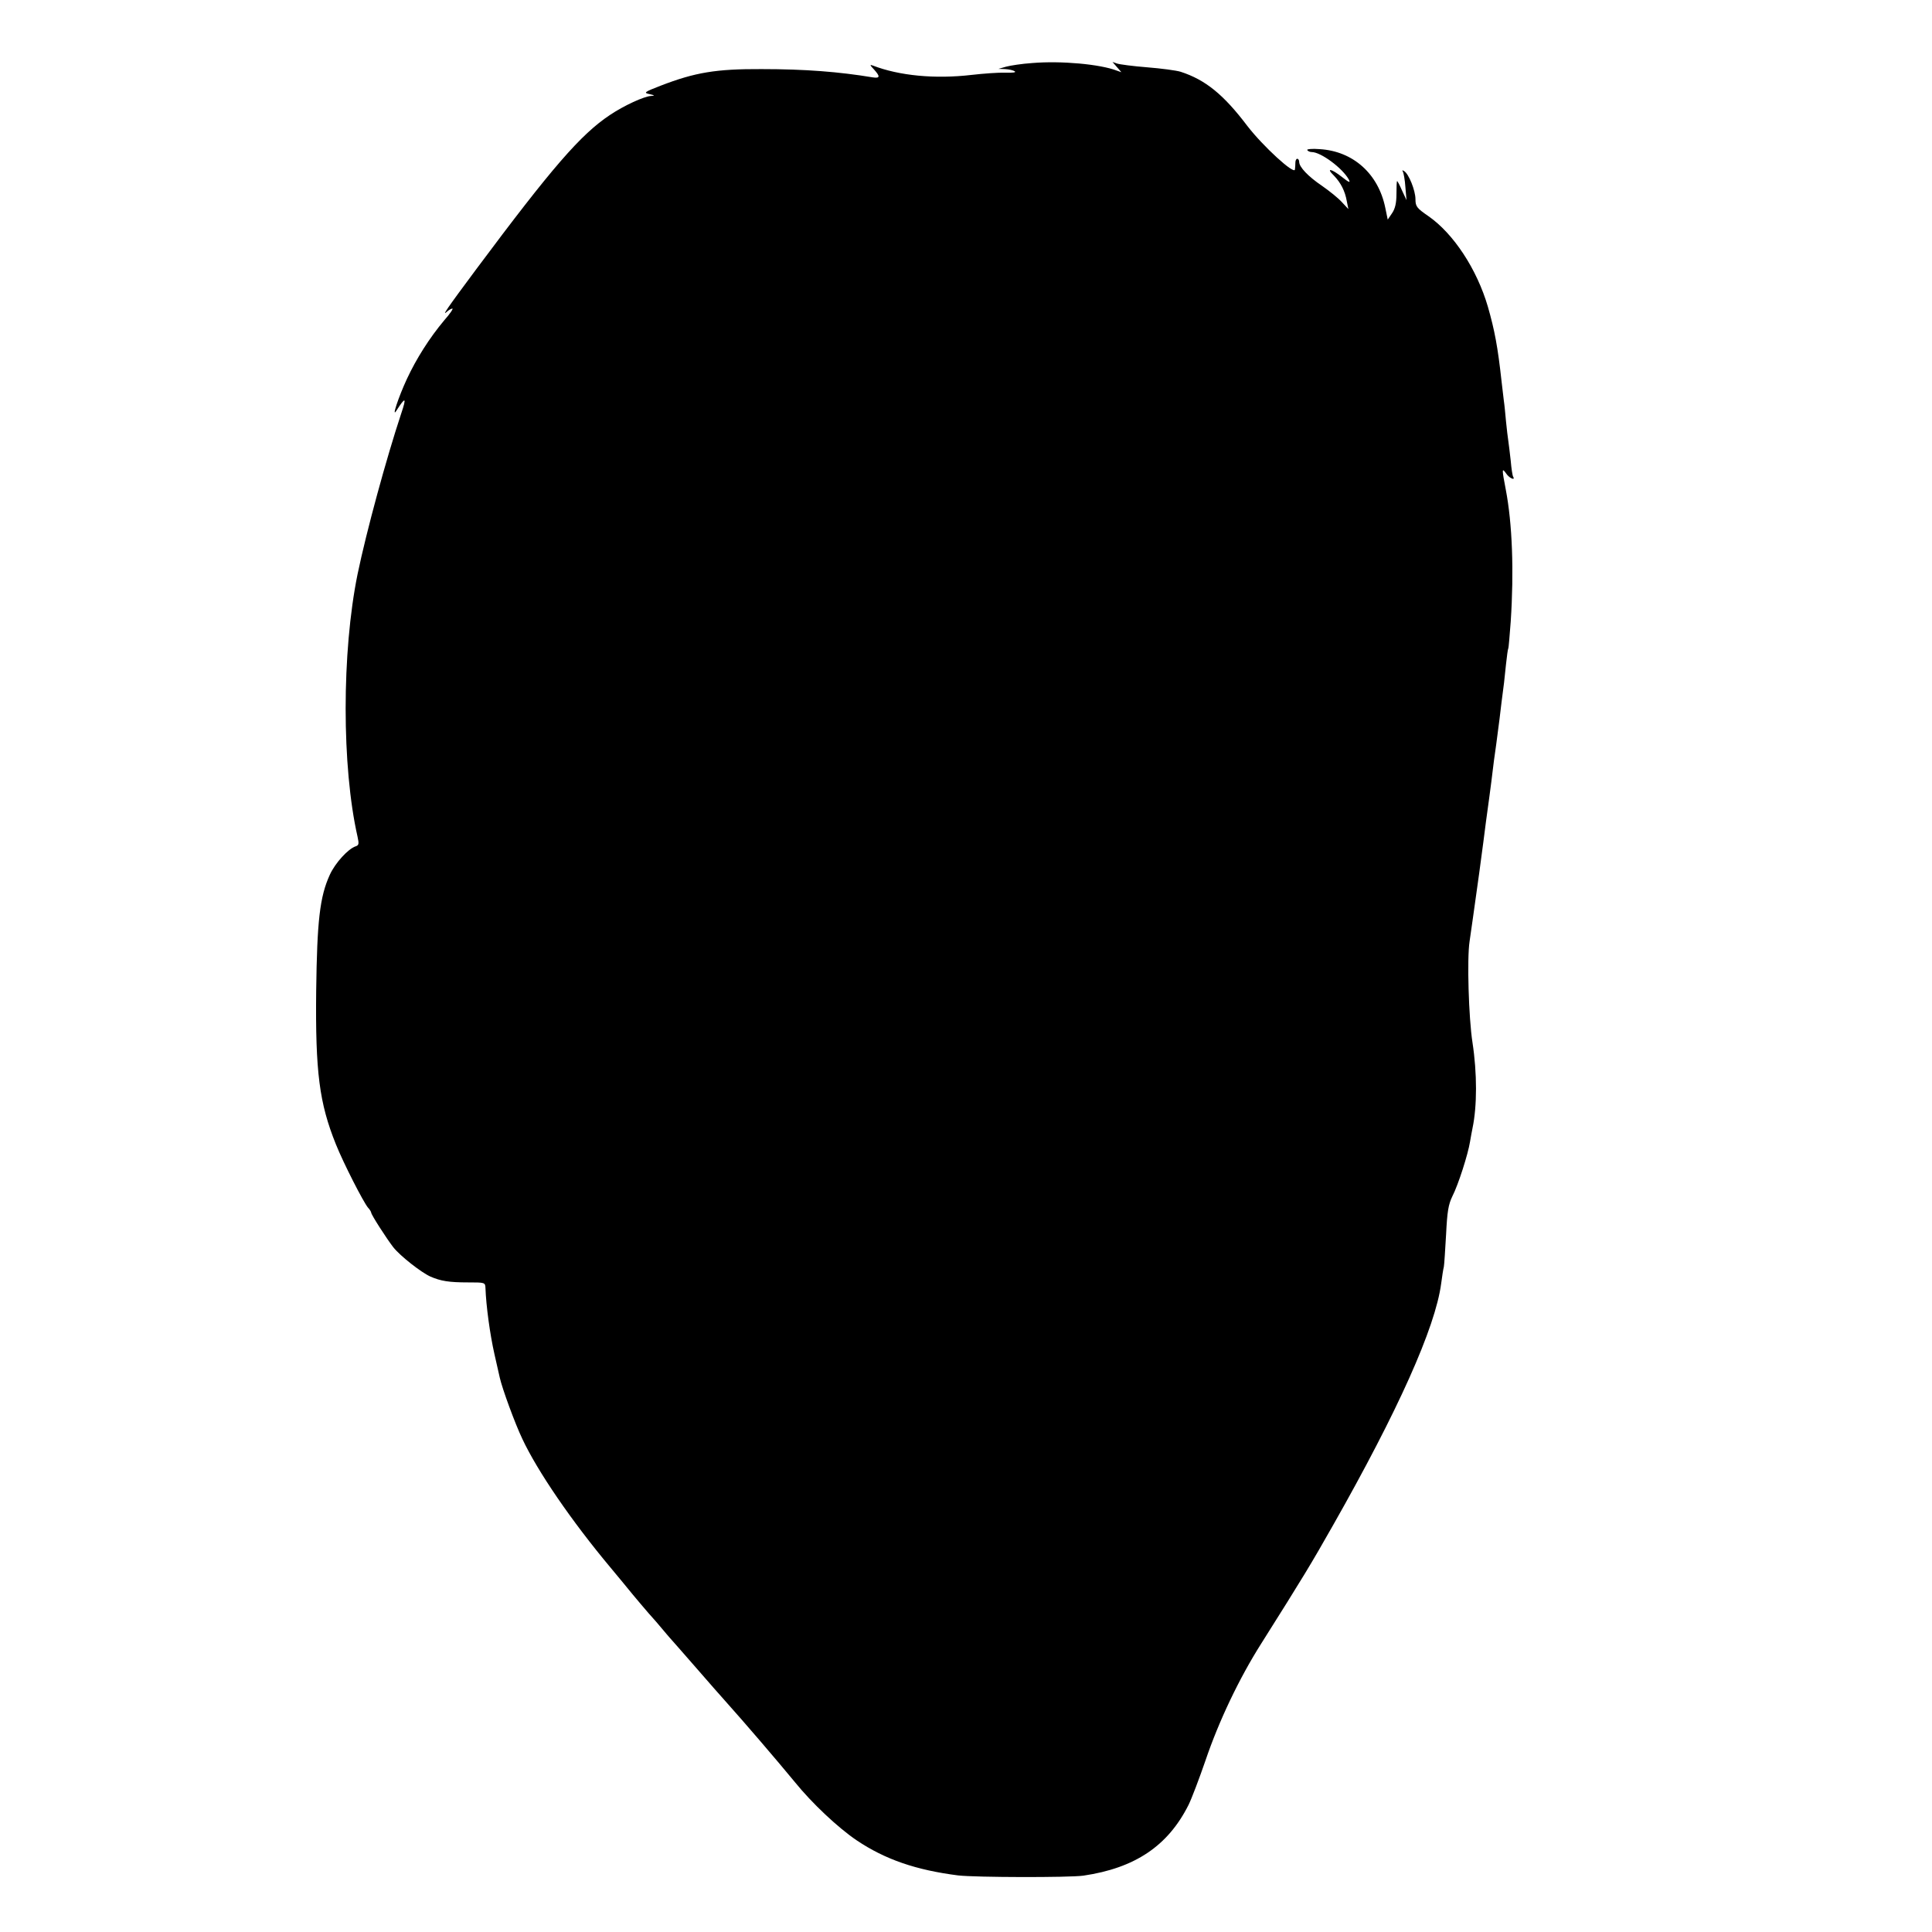
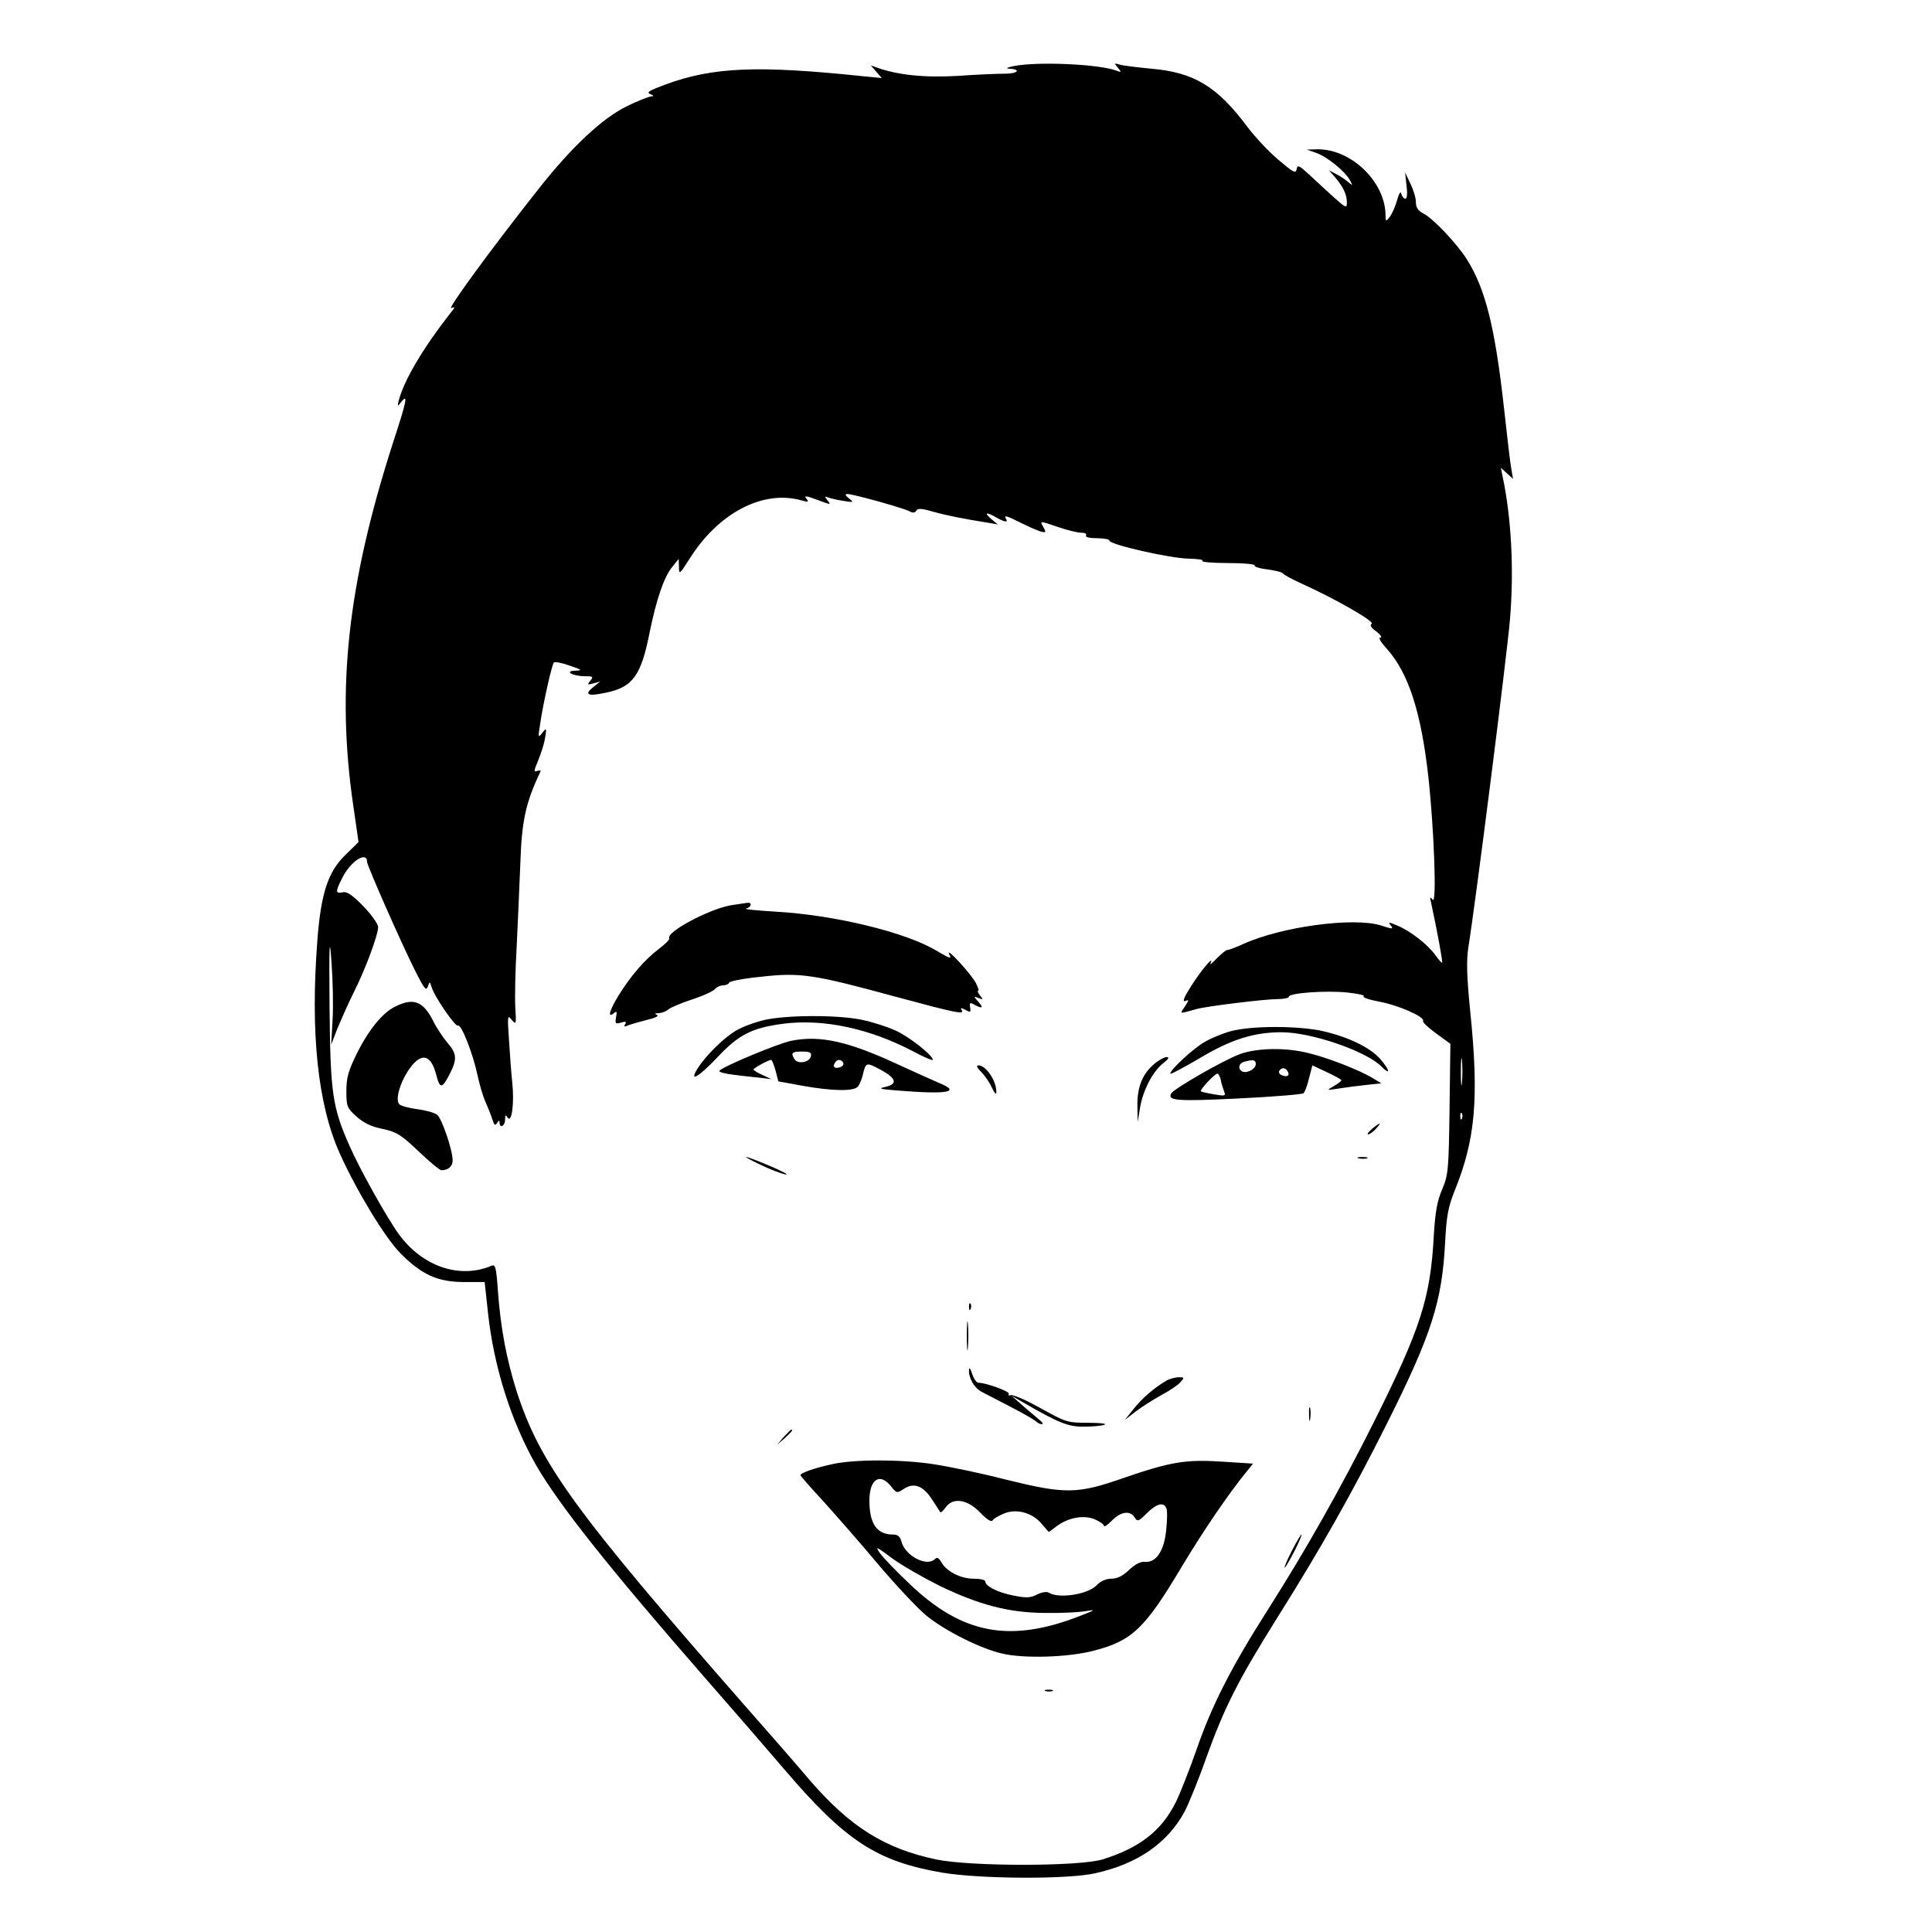
- <svg xmlns="http://www.w3.org/2000/svg" version="1.0" width="864pt" height="864pt" viewBox="0 0 864 864" preserveAspectRatio="xMidYMid meet">
-   <g transform="translate(0,864) scale(0.1,-0.1)" fill="#000000" stroke="none">
-     <path d="M4615 8358 c-45 -3 -96 -11 -115 -16 l-35 -10 30 -1 c17 -1 36 -5 43 -10 8 -5 -9 -7 -42 -6 -31 1 -99 -4 -151 -10 -163 -19 -323 -4 -442 42 -14 5 -13 2 5 -17 29 -32 28 -41 -5 -36 -151 25 -301 37 -498 37 -203 1 -297 -15 -450 -74 -75 -29 -78 -32 -50 -38 23 -5 25 -7 8 -8 -32 -1 -124 -44 -185 -85 -131 -87 -259 -235 -599 -691 -128 -172 -158 -215 -128 -187 7 6 17 12 22 12 5 0 -11 -24 -36 -52 -67 -80 -125 -172 -167 -262 -39 -84 -70 -179 -47 -142 41 64 46 60 21 -14 -66 -199 -155 -525 -195 -718 -71 -349 -71 -861 0 -1174 7 -32 6 -38 -9 -43 -33 -11 -91 -74 -115 -127 -45 -98 -57 -207 -61 -518 -4 -365 14 -503 88 -687 34 -85 123 -259 144 -284 8 -8 14 -19 14 -22 0 -9 68 -115 99 -155 31 -39 124 -112 166 -131 46 -20 83 -26 168 -26 75 0 77 0 78 -25 3 -81 20 -206 40 -295 11 -49 22 -97 24 -106 11 -49 68 -205 101 -274 68 -145 220 -367 394 -575 34 -41 79 -95 99 -120 20 -24 52 -62 72 -85 20 -22 47 -53 60 -69 13 -16 29 -34 34 -40 6 -6 57 -65 115 -131 57 -66 119 -136 136 -155 80 -89 230 -264 309 -360 76 -94 193 -204 276 -260 128 -86 266 -133 454 -157 78 -9 495 -10 560 -1 231 34 378 133 470 316 14 28 48 118 76 199 60 177 151 368 250 524 188 298 223 356 321 529 290 511 457 883 483 1080 4 30 9 64 12 75 2 11 6 76 10 145 5 101 10 133 28 170 27 53 70 188 79 244 4 21 8 48 11 60 21 99 21 247 0 384 -17 109 -25 375 -13 452 6 38 20 142 43 305 13 94 27 204 30 228 2 15 9 64 15 110 6 45 13 98 15 117 2 19 9 73 16 120 6 47 13 99 15 115 2 17 6 50 9 75 10 73 13 101 20 170 4 36 8 67 10 70 2 3 6 57 11 120 15 227 7 439 -22 590 -18 94 -18 100 2 72 13 -20 42 -33 31 -14 -3 4 -8 36 -11 72 -4 36 -9 76 -11 90 -2 14 -7 52 -10 85 -3 33 -7 76 -10 95 -2 19 -7 58 -10 85 -17 155 -31 228 -61 333 -49 168 -154 328 -267 406 -51 35 -57 43 -57 75 0 39 -30 114 -51 126 -7 5 -10 4 -5 -3 3 -6 9 -37 11 -69 l5 -58 -20 43 c-10 23 -20 42 -22 42 -2 0 -3 -26 -3 -58 0 -40 -6 -66 -20 -86 l-19 -28 -11 53 c-31 152 -144 253 -293 262 -34 3 -59 0 -56 -4 3 -5 12 -9 20 -9 41 0 138 -72 166 -123 8 -16 2 -14 -30 11 -48 38 -74 43 -37 7 31 -32 50 -69 58 -115 l7 -35 -29 31 c-16 18 -56 50 -89 73 -62 42 -102 84 -102 107 0 8 -4 14 -9 14 -4 0 -8 -8 -8 -17 0 -10 -1 -24 -2 -31 -2 -25 -143 104 -213 195 -106 140 -187 206 -298 242 -19 6 -87 15 -150 20 -63 5 -124 13 -135 17 l-20 7 20 -23 20 -23 -20 7 c-75 29 -250 45 -380 34z" />
+ <svg xmlns="http://www.w3.org/2000/svg" version="1.0" width="700pt" height="700pt" viewBox="0 0 700 700" preserveAspectRatio="xMidYMid meet">
+   <g transform="translate(0,700) scale(0.1,-0.1)" fill="#000000" stroke="none">
+     <path d="M3670 6760 c-22 -5 -27 -8 -13 -9 44 -2 31 -18 -15 -18 -26 0 -103 -3 -172 -8 -120 -7 -219 3 -295 31 l-20 7 20 -23 20 -23 -70 7 c-382 40 -544 33 -716 -31 -57 -21 -68 -28 -53 -34 13 -5 14 -8 4 -8 -9 -1 -48 -16 -87 -35 -89 -43 -201 -147 -322 -301 -167 -211 -333 -438 -316 -431 15 5 15 4 -2 -17 -101 -129 -168 -243 -188 -317 -6 -24 -5 -24 9 -6 25 31 20 5 -30 -148 -165 -512 -206 -892 -144 -1315 l19 -132 -48 -47 c-62 -60 -88 -138 -101 -307 -26 -337 1 -596 81 -774 61 -136 164 -305 219 -361 77 -78 135 -105 231 -105 l75 0 12 -111 c21 -195 83 -392 174 -552 83 -144 264 -372 613 -772 94 -107 223 -256 287 -331 222 -260 335 -333 572 -374 139 -23 454 -25 555 -2 153 34 261 109 323 223 14 27 50 114 78 194 67 186 116 282 258 509 156 248 273 455 396 701 163 325 201 444 212 660 5 95 11 127 35 187 75 185 88 335 56 648 -13 128 -14 185 -7 232 25 152 141 1066 151 1190 15 179 5 367 -27 518 l-6 30 22 -20 22 -20 -6 35 c-4 19 -15 116 -26 215 -33 300 -68 438 -135 545 -36 57 -122 148 -157 166 -20 10 -28 22 -28 42 0 15 -9 45 -20 67 l-19 40 5 -47 c4 -30 2 -48 -4 -48 -6 0 -12 8 -15 18 -2 11 -8 2 -15 -23 -6 -22 -18 -49 -26 -60 -15 -19 -15 -19 -16 6 -1 121 -126 241 -249 238 l-36 -1 34 -12 c40 -14 106 -68 122 -99 11 -21 11 -21 -7 -6 -10 9 -30 22 -44 29 l-25 13 21 -24 c29 -33 44 -63 44 -92 0 -22 -2 -22 -46 17 -25 23 -65 59 -89 82 -38 35 -44 38 -47 21 -3 -17 -12 -12 -66 34 -35 29 -85 83 -113 120 -108 145 -193 197 -347 210 -51 5 -103 11 -115 15 -20 6 -21 5 -7 -11 14 -17 13 -18 -5 -11 -63 24 -290 34 -375 16z m-671 -1574 c-12 16 -12 17 3 11 9 -3 34 -9 55 -12 36 -6 37 -5 19 9 -14 12 -16 16 -5 16 20 0 200 -50 223 -62 13 -7 21 -7 26 2 5 9 20 8 61 -4 50 -14 111 -26 199 -40 l35 -6 -24 20 c-27 23 -17 26 19 5 30 -17 44 -19 35 -5 -9 15 1 12 53 -14 26 -13 58 -27 70 -31 22 -6 23 -5 13 14 -14 25 -17 25 54 1 32 -11 69 -20 82 -20 14 0 21 -4 18 -10 -4 -6 12 -10 39 -10 25 0 46 -4 46 -9 0 -14 219 -64 286 -65 34 -1 57 -4 50 -8 -6 -4 35 -8 92 -8 57 0 101 -4 98 -9 -3 -4 18 -11 46 -14 28 -4 54 -10 57 -15 3 -5 33 -21 66 -36 122 -55 267 -138 255 -146 -8 -5 -3 -14 17 -28 15 -12 22 -22 14 -22 -8 0 2 -17 24 -41 78 -87 124 -229 150 -462 21 -190 31 -467 16 -447 -9 12 -11 10 -6 -10 22 -102 43 -215 40 -218 -1 -2 -12 10 -24 27 -28 39 -90 87 -137 107 -33 14 -36 14 -25 1 11 -14 7 -14 -36 0 -100 31 -363 -5 -500 -68 -26 -12 -51 -21 -56 -21 -4 1 -21 -13 -38 -30 -17 -18 -27 -26 -23 -18 15 33 -36 -28 -71 -84 -25 -39 -32 -57 -21 -53 15 6 14 4 -1 -20 -19 -28 -23 -27 42 -9 35 10 247 36 292 36 24 0 43 4 43 9 0 13 132 23 211 15 39 -4 66 -10 60 -14 -6 -3 18 -12 55 -19 69 -12 168 -56 160 -70 -3 -4 18 -24 47 -45 l52 -38 -3 -236 c-3 -223 -5 -240 -27 -292 -18 -42 -25 -82 -30 -166 -12 -227 -48 -338 -216 -674 -123 -246 -249 -468 -387 -685 -130 -204 -202 -345 -257 -505 -26 -74 -60 -160 -75 -190 -52 -104 -131 -165 -265 -207 -86 -26 -480 -26 -604 0 -187 40 -311 118 -458 288 -48 57 -151 175 -228 262 -623 711 -749 884 -834 1149 -36 115 -57 225 -67 361 -6 85 -9 97 -23 91 -115 -49 -250 -3 -335 113 -44 60 -143 238 -179 320 -63 142 -70 192 -73 503 -2 236 0 264 7 165 5 -66 7 -160 4 -210 l-5 -90 23 60 c14 33 40 92 59 130 41 81 88 207 88 236 0 11 -24 45 -54 76 -41 42 -60 54 -75 50 -26 -6 -26 3 -1 52 30 61 90 99 90 58 0 -13 128 -304 178 -402 29 -57 36 -66 42 -50 7 20 7 20 14 -2 11 -36 86 -144 95 -139 12 8 55 -103 71 -179 7 -33 20 -78 30 -100 10 -22 21 -51 25 -64 6 -18 9 -20 16 -10 6 10 9 11 9 2 0 -23 20 -13 20 10 0 17 2 19 9 8 15 -23 25 51 17 127 -4 37 -9 108 -12 157 -6 85 -5 89 10 70 16 -19 17 -17 13 45 -2 36 0 135 5 220 4 85 10 218 13 295 5 162 20 228 73 339 3 5 -2 6 -11 3 -14 -5 -13 0 3 38 10 24 22 61 25 82 6 36 5 37 -10 18 -15 -19 -16 -18 -9 25 11 79 44 224 51 230 5 3 31 -2 58 -12 44 -15 46 -17 20 -18 -43 -1 -11 -20 34 -20 30 0 32 -2 20 -16 -12 -15 -11 -16 11 -10 l25 7 -25 -20 c-35 -28 -21 -35 44 -21 99 20 129 62 160 220 24 118 52 200 81 235 l24 30 1 -30 c0 -28 3 -26 40 33 105 165 265 248 404 209 25 -7 28 -6 17 7 -9 11 0 10 40 -5 48 -18 51 -19 38 -3z m2298 -2108 c-2 -24 -4 -7 -4 37 0 44 2 63 4 43 2 -21 2 -57 0 -80z m0 -130 c-3 -8 -6 -5 -6 6 -1 11 2 17 5 13 3 -3 4 -12 1 -19z" />
+     <path d="M2648 3720 c-80 -14 -237 -98 -223 -120 2 -4 -15 -21 -39 -39 -50 -38 -101 -97 -145 -168 -33 -54 -41 -84 -17 -64 11 9 12 6 8 -15 -4 -23 -2 -25 18 -19 17 5 21 4 15 -6 -6 -9 -3 -10 11 -4 10 4 42 13 69 20 30 7 44 14 35 18 -10 4 -8 6 7 6 12 1 28 7 35 14 7 6 46 23 86 36 40 13 77 30 83 38 6 7 20 13 29 13 10 0 20 4 22 10 2 5 53 15 115 21 141 16 190 9 483 -71 230 -62 256 -67 244 -49 -5 8 -1 8 14 0 18 -10 20 -9 17 9 -3 17 -1 19 15 10 29 -16 35 -12 15 10 -18 20 -18 21 1 14 17 -7 17 -6 5 9 -7 9 -11 17 -7 17 4 0 0 12 -8 28 -18 34 -111 135 -97 105 10 -19 4 -17 -47 13 -110 66 -368 129 -583 141 -68 4 -116 9 -106 11 19 4 24 23 5 21 -7 -1 -34 -5 -60 -9z" />
+     <path d="M1432 3353 c-46 -22 -97 -85 -140 -172 -30 -61 -37 -86 -37 -134 0 -55 2 -61 36 -92 26 -23 53 -37 94 -45 51 -11 67 -20 131 -81 40 -38 77 -69 83 -69 25 0 41 14 41 36 0 37 -39 151 -56 165 -9 7 -40 16 -71 20 -31 4 -60 12 -66 18 -15 15 0 72 30 119 46 71 84 66 104 -14 13 -50 21 -49 49 6 27 53 25 73 -9 112 -15 18 -39 53 -51 78 -37 73 -72 86 -138 53z" />
+     <path d="M2772 3305 c-35 -8 -82 -25 -105 -39 -45 -26 -112 -93 -140 -138 -32 -52 5 -30 73 42 77 82 125 106 239 121 146 18 310 -17 469 -100 39 -21 72 -35 72 -31 0 16 -86 84 -135 106 -30 14 -84 31 -122 39 -85 18 -267 18 -351 0z" />
+     <path d="M4460 3264 c-30 -8 -73 -26 -95 -39 -42 -24 -125 -101 -125 -115 0 -4 47 21 105 55 113 68 197 95 298 95 108 0 306 -68 362 -124 35 -35 31 -14 -4 27 -37 42 -116 80 -208 101 -89 20 -258 20 -333 0z" />
+     <path d="M2867 3229 c-46 -9 -243 -91 -260 -108 -5 -5 18 -11 50 -15 32 -4 76 -9 98 -11 l40 -5 -32 15 c-18 8 -33 17 -33 20 0 5 55 35 64 35 3 0 10 -18 16 -39 l10 -39 88 -16 c105 -19 186 -21 200 -3 6 6 14 26 18 42 11 47 12 47 65 19 57 -31 62 -52 17 -62 -28 -6 -20 -8 42 -13 184 -15 234 -6 153 27 -21 9 -90 40 -153 69 -177 82 -280 105 -383 84z m71 -56 c-4 -22 -47 -30 -59 -11 -15 23 -10 28 27 28 28 0 35 -3 32 -17z m117 -23 c3 -6 -1 -13 -10 -16 -19 -8 -30 0 -20 15 8 14 22 14 30 1z" />
+     <path d="M4493 3181 c-56 -20 -237 -124 -249 -142 -16 -27 18 -30 242 -19 126 6 233 15 237 19 5 5 14 29 20 55 l12 46 53 -25 c28 -13 52 -26 52 -29 0 -3 -12 -12 -27 -21 -28 -16 -28 -16 17 -9 25 4 70 10 100 13 l55 6 -35 21 c-48 28 -155 70 -227 88 -82 21 -185 20 -250 -3z m57 -36 c0 -17 -29 -34 -47 -28 -19 7 -16 31 5 36 32 9 42 7 42 -8z m115 -26 c10 -15 -1 -23 -20 -15 -9 3 -13 10 -10 16 8 13 22 13 30 -1z m-242 -31 c2 -13 8 -31 12 -42 7 -17 4 -18 -36 -11 -24 4 -46 9 -48 11 -5 5 50 64 60 64 4 0 9 -10 12 -22z" />
+     <path d="M4182 3145 c-43 -36 -62 -84 -61 -152 l1 -58 9 54 c11 62 46 130 85 160 18 14 22 21 11 21 -8 0 -29 -11 -45 -25z" />
+     <path d="M3556 3115 c14 -14 31 -40 39 -58 8 -17 14 -24 15 -15 1 41 -37 98 -65 98 -9 0 -5 -9 11 -25z" />
+     <path d="M4971 2910 c-13 -11 -19 -20 -14 -20 6 0 18 9 28 20 23 25 17 25 -14 0z" />
+     <path d="M2755 2780 c33 -16 74 -32 90 -35 17 -3 -8 10 -54 30 -101 42 -119 45 -36 5z" />
+     <path d="M4923 2803 c9 -2 23 -2 30 0 6 3 -1 5 -18 5 -16 0 -22 -2 -12 -5z" />
+     <path d="M3511 2264 c0 -11 3 -14 6 -6 3 7 2 16 -1 19 -3 4 -6 -2 -5 -13z" />
+     <path d="M3503 2160 c0 -47 2 -66 4 -42 2 23 2 61 0 85 -2 23 -4 4 -4 -43z" />
+     <path d="M3511 2038 c-2 -31 18 -66 46 -81 15 -8 64 -33 108 -56 44 -23 84 -46 90 -52 5 -5 14 -9 20 -9 5 0 3 6 -6 13 -8 7 -35 30 -60 51 l-44 39 40 -23 c131 -76 166 -90 223 -89 31 0 65 3 74 7 10 4 -18 7 -60 7 -75 0 -80 2 -172 53 -52 29 -100 50 -108 47 -7 -2 -10 -1 -7 5 5 8 -82 40 -110 40 -7 0 -17 15 -23 33 -5 17 -10 24 -11 15z" />
+     <path d="M4225 1997 c-44 -26 -86 -62 -117 -101 l-33 -41 40 31 c22 17 64 43 92 59 29 15 60 36 69 46 16 18 16 19 -7 19 -13 -1 -33 -6 -44 -13z" />
+     <path d="M4743 1875 c0 -22 2 -30 4 -17 2 12 2 30 0 40 -3 9 -5 -1 -4 -23z" />
+     <path d="M2839 1793 l-24 -28 28 24 c25 23 32 31 24 31 -2 0 -14 -12 -28 -27z" />
+     <path d="M3015 1695 c-65 -14 -115 -32 -115 -40 0 -2 36 -44 81 -92 44 -49 135 -152 200 -230 66 -78 146 -163 177 -188 67 -54 194 -118 272 -136 80 -19 240 -14 332 10 140 36 186 80 320 305 80 133 168 262 233 342 l25 31 -109 7 c-134 9 -189 0 -360 -59 -169 -59 -211 -59 -430 -5 -89 23 -206 47 -259 55 -118 18 -286 18 -367 0z m214 -81 c19 -24 21 -25 45 -9 37 25 71 12 103 -38 15 -23 29 -44 30 -46 2 -3 10 5 19 17 26 38 79 30 125 -18 23 -24 41 -36 45 -29 3 6 22 17 41 25 45 19 103 4 137 -37 l26 -30 28 21 c43 32 99 42 139 25 18 -8 33 -18 33 -24 0 -5 13 4 29 20 33 33 66 37 82 11 10 -16 14 -15 44 15 36 36 62 42 71 18 4 -9 3 -45 -1 -82 -8 -74 -37 -116 -78 -112 -14 2 -35 -9 -56 -29 -23 -22 -43 -32 -65 -32 -19 0 -39 -9 -53 -24 -32 -33 -136 -49 -172 -27 -8 5 -25 3 -43 -6 -25 -13 -40 -13 -86 -4 -57 11 -102 34 -102 51 0 6 -19 10 -42 10 -48 0 -100 27 -118 61 -9 15 -15 18 -23 10 -29 -29 -108 12 -121 64 -5 18 -13 25 -30 25 -59 0 -86 39 -86 123 0 78 38 103 79 51z m176 -360 c143 -69 250 -97 380 -98 55 -1 120 2 145 6 43 7 42 6 -20 -18 -250 -97 -423 -65 -612 115 -49 46 -98 97 -110 114 -18 26 -13 24 43 -18 35 -26 114 -71 174 -101z" />
+     <path d="M4680 1380 c-17 -33 -28 -60 -25 -60 2 0 18 27 35 60 17 33 28 60 25 60 -2 0 -18 -27 -35 -60z" />
+     <path d="M3788 873 c6 -2 18 -2 25 0 6 3 1 5 -13 5 -14 0 -19 -2 -12 -5z" />
  </g>
</svg>
